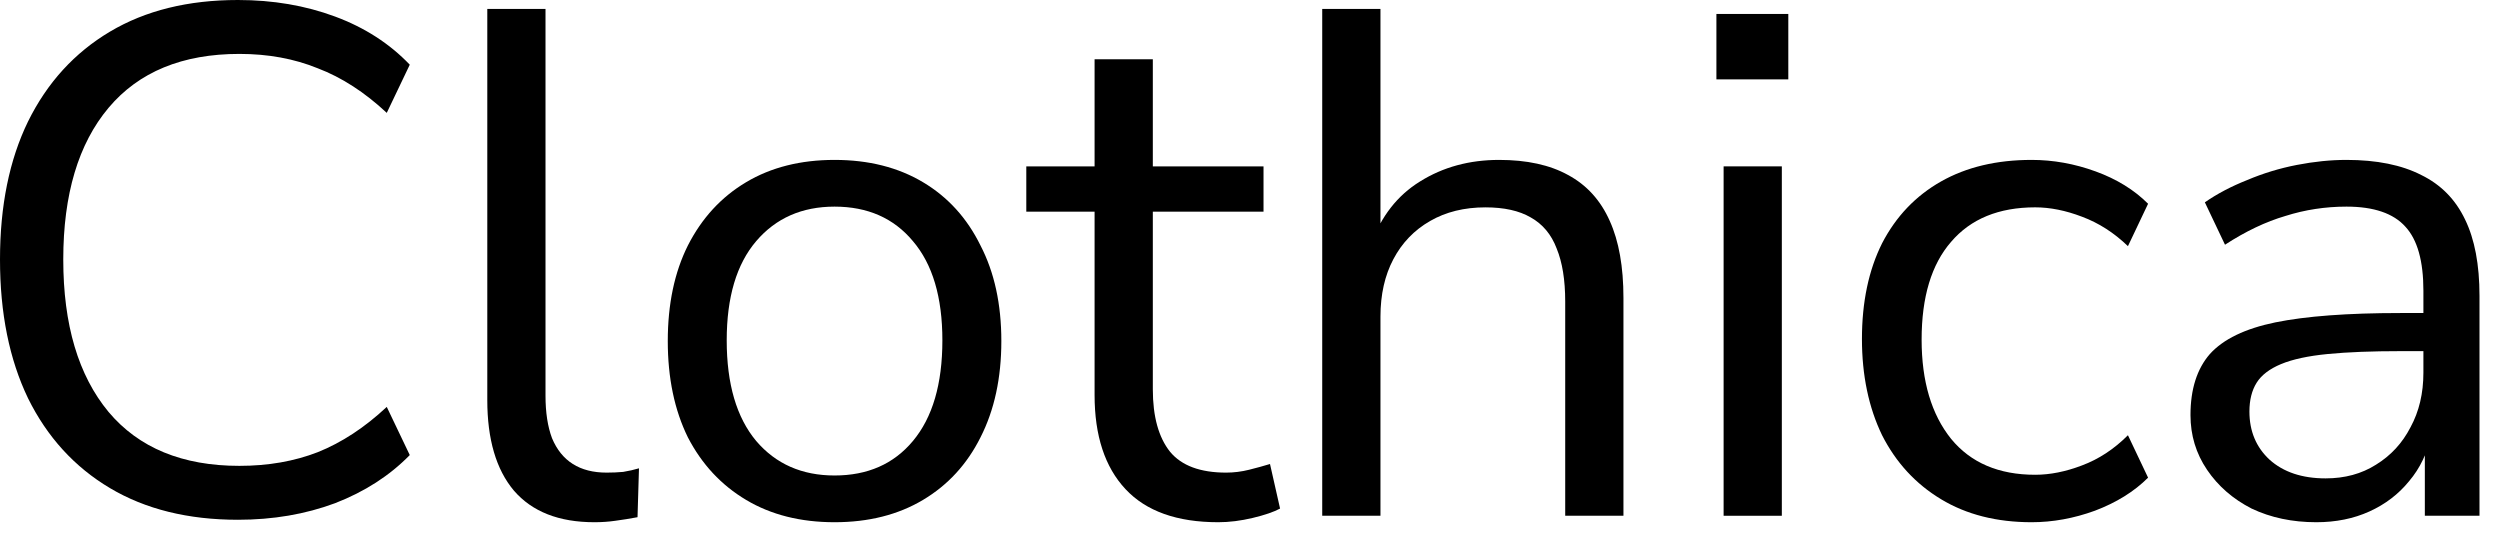
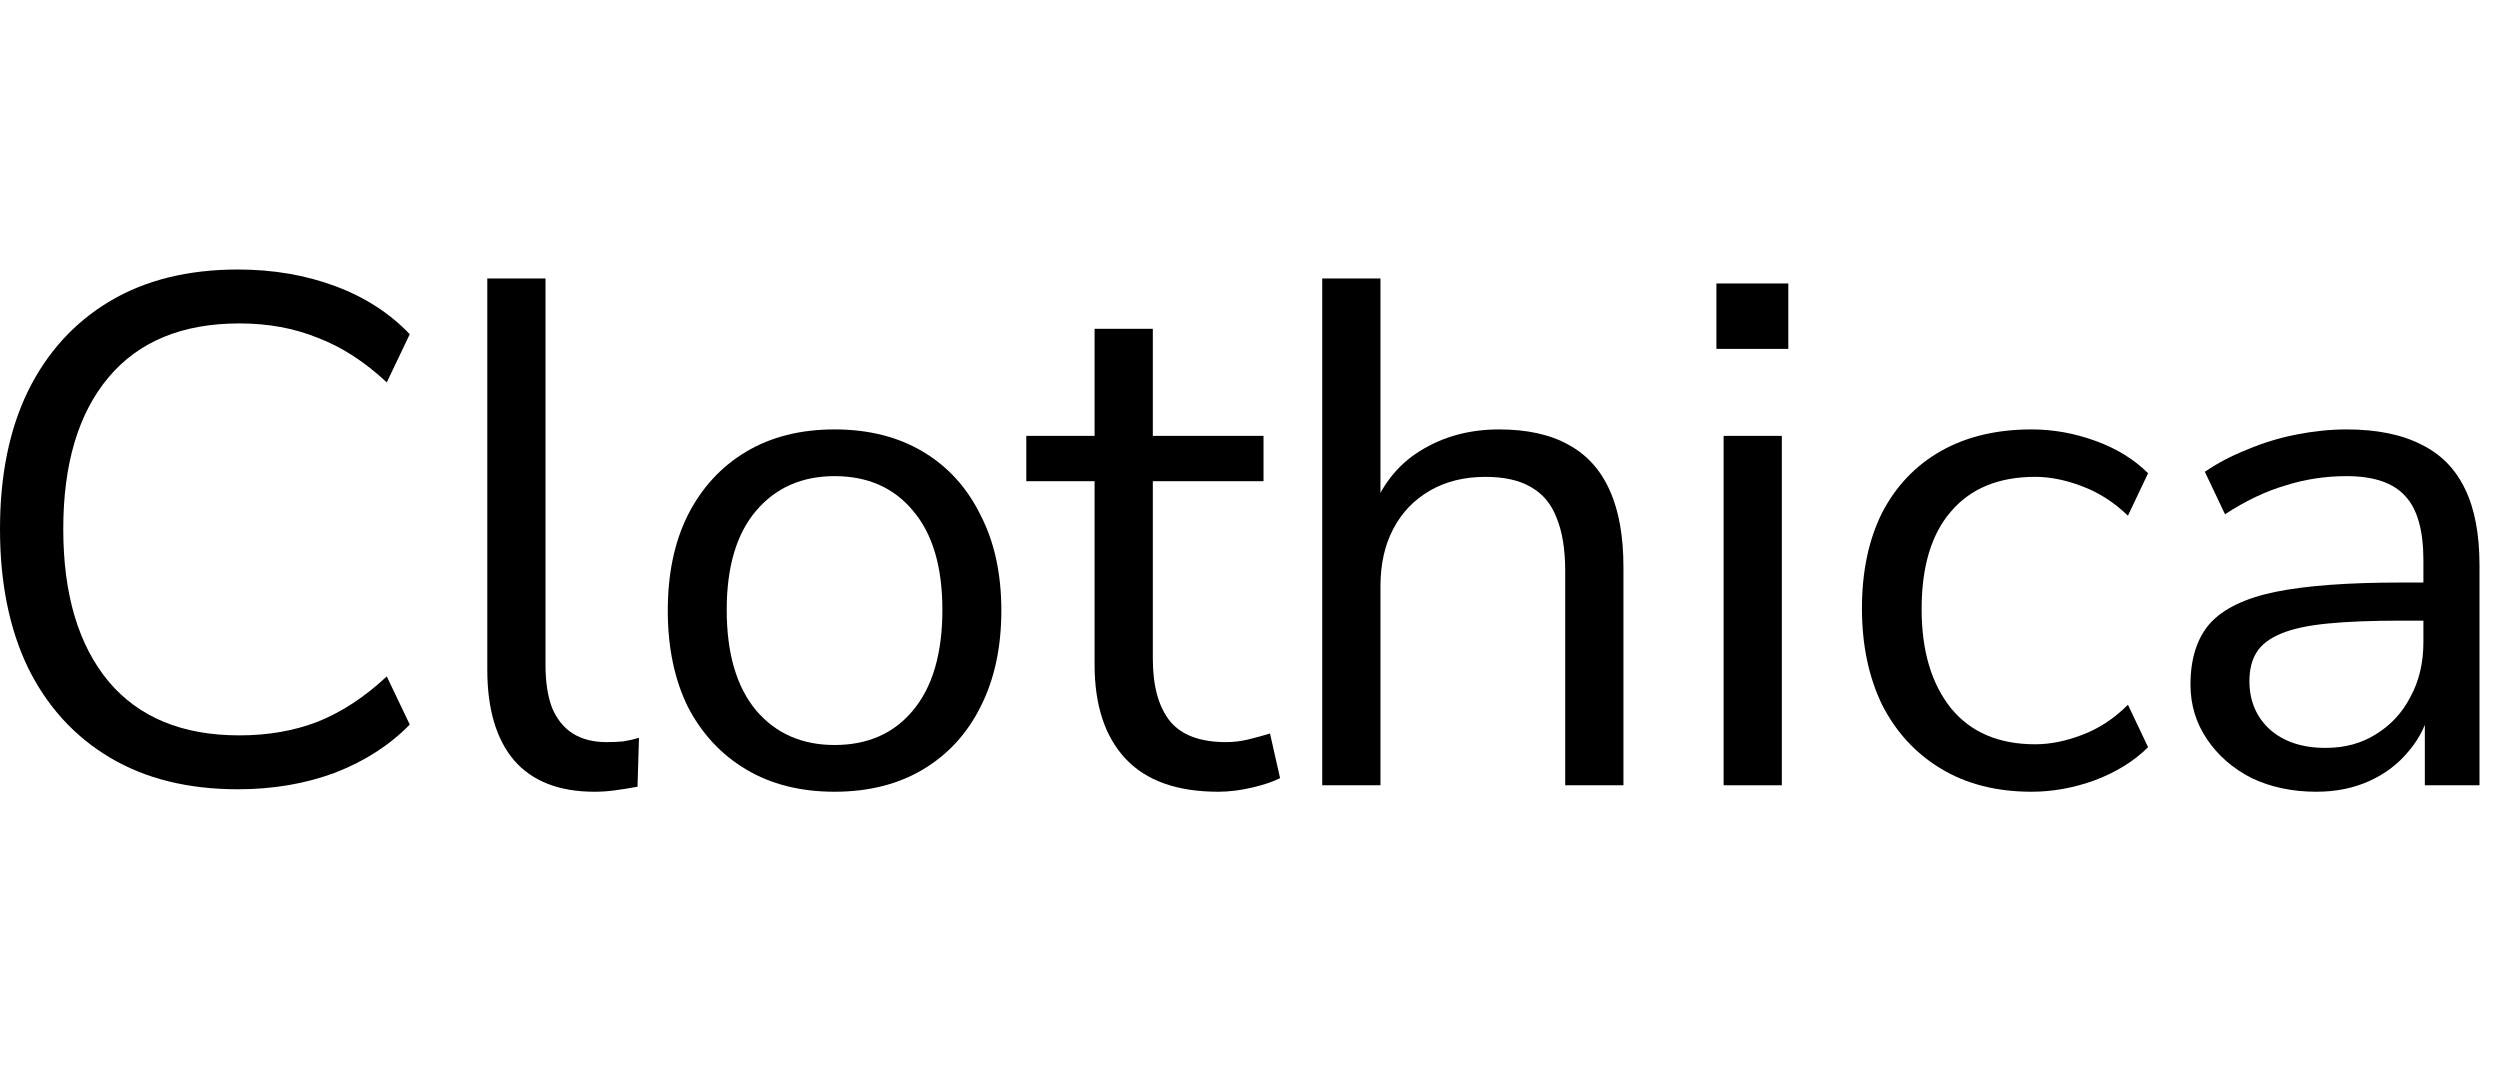
- <svg xmlns="http://www.w3.org/2000/svg" width="108" height="23" viewBox="0 0 108 23" fill="none">
+ <svg xmlns="http://www.w3.org/2000/svg" width="84" height="36" viewBox="0 0 108 23" fill="none">
  <path d="M100.064 22.56C99.028 22.56 98.097 22.363 97.269 21.97C96.461 21.556 95.819 20.997 95.343 20.293C94.867 19.589 94.629 18.802 94.629 17.933C94.629 16.815 94.908 15.935 95.467 15.293C96.047 14.651 96.989 14.196 98.293 13.927C99.619 13.657 101.42 13.523 103.697 13.523H105.095V15.169H103.728C102.465 15.169 101.41 15.21 100.561 15.293C99.712 15.376 99.039 15.521 98.542 15.728C98.045 15.935 97.693 16.204 97.486 16.535C97.279 16.866 97.175 17.281 97.175 17.777C97.175 18.626 97.465 19.32 98.045 19.858C98.645 20.397 99.453 20.666 100.467 20.666C101.296 20.666 102.02 20.469 102.641 20.076C103.283 19.682 103.78 19.144 104.132 18.461C104.505 17.777 104.691 16.991 104.691 16.1V12.56C104.691 11.276 104.432 10.355 103.915 9.796C103.397 9.216 102.548 8.926 101.368 8.926C100.457 8.926 99.577 9.061 98.728 9.33C97.879 9.579 97.01 9.993 96.12 10.572L95.25 8.74C95.788 8.367 96.399 8.047 97.082 7.777C97.766 7.487 98.48 7.27 99.225 7.125C99.971 6.98 100.685 6.908 101.368 6.908C102.672 6.908 103.749 7.125 104.598 7.56C105.447 7.974 106.078 8.616 106.492 9.485C106.906 10.334 107.114 11.432 107.114 12.777V22.281H104.753V18.771H105.033C104.867 19.558 104.546 20.231 104.07 20.79C103.615 21.349 103.045 21.784 102.362 22.094C101.679 22.405 100.913 22.56 100.064 22.56Z" fill="black" />
  <path d="M87.766 22.56C86.254 22.56 84.95 22.229 83.853 21.566C82.755 20.904 81.906 19.983 81.306 18.802C80.726 17.602 80.436 16.214 80.436 14.641C80.436 13.047 80.726 11.67 81.306 10.51C81.906 9.351 82.755 8.461 83.853 7.839C84.95 7.218 86.254 6.908 87.766 6.908C88.698 6.908 89.619 7.073 90.53 7.405C91.441 7.736 92.197 8.202 92.797 8.802L91.927 10.634C91.327 10.055 90.664 9.63 89.94 9.361C89.236 9.092 88.563 8.957 87.921 8.957C86.348 8.957 85.136 9.454 84.287 10.448C83.439 11.421 83.014 12.829 83.014 14.672C83.014 16.473 83.439 17.902 84.287 18.958C85.136 19.993 86.348 20.51 87.921 20.51C88.563 20.51 89.236 20.376 89.94 20.107C90.664 19.837 91.327 19.403 91.927 18.802L92.797 20.635C92.197 21.235 91.43 21.711 90.499 22.063C89.588 22.395 88.677 22.56 87.766 22.56Z" fill="black" />
  <path d="M74.149 3.429V0.603H77.255V3.429H74.149ZM74.46 22.281V7.187H76.975V22.281H74.46Z" fill="black" />
  <path d="M57.12 22.281V0.386H59.636V10.541H59.232C59.667 9.341 60.371 8.44 61.344 7.84C62.338 7.218 63.476 6.908 64.76 6.908C65.961 6.908 66.955 7.125 67.741 7.56C68.549 7.995 69.149 8.657 69.543 9.548C69.936 10.417 70.133 11.525 70.133 12.871V22.281H67.617V13.026C67.617 12.094 67.493 11.328 67.245 10.728C67.017 10.127 66.644 9.682 66.126 9.392C65.629 9.102 64.977 8.958 64.17 8.958C63.259 8.958 62.462 9.154 61.779 9.548C61.095 9.941 60.567 10.49 60.195 11.194C59.822 11.898 59.636 12.726 59.636 13.678V22.281H57.12Z" fill="black" />
  <path d="M52.628 22.56C50.847 22.56 49.512 22.084 48.622 21.131C47.731 20.179 47.286 18.823 47.286 17.063V9.144H44.336V7.187H47.286V2.56H49.802V7.187H54.584V9.144H49.802V16.815C49.802 17.995 50.05 18.895 50.547 19.517C51.044 20.117 51.852 20.417 52.97 20.417C53.301 20.417 53.632 20.376 53.963 20.293C54.295 20.21 54.595 20.127 54.864 20.045L55.299 21.97C55.03 22.115 54.636 22.25 54.119 22.374C53.601 22.498 53.104 22.56 52.628 22.56Z" fill="black" />
  <path d="M36.053 22.56C34.583 22.56 33.309 22.239 32.233 21.597C31.156 20.956 30.318 20.055 29.717 18.895C29.137 17.715 28.848 16.328 28.848 14.734C28.848 13.14 29.137 11.763 29.717 10.604C30.318 9.423 31.156 8.512 32.233 7.871C33.309 7.229 34.583 6.908 36.053 6.908C37.523 6.908 38.796 7.229 39.873 7.871C40.949 8.512 41.777 9.423 42.357 10.604C42.958 11.763 43.258 13.14 43.258 14.734C43.258 16.328 42.958 17.715 42.357 18.895C41.777 20.055 40.949 20.956 39.873 21.597C38.796 22.239 37.523 22.56 36.053 22.56ZM36.053 20.541C37.481 20.541 38.61 20.045 39.438 19.051C40.287 18.036 40.711 16.587 40.711 14.703C40.711 12.839 40.287 11.411 39.438 10.417C38.61 9.423 37.481 8.926 36.053 8.926C34.645 8.926 33.517 9.423 32.668 10.417C31.819 11.411 31.394 12.839 31.394 14.703C31.394 16.587 31.819 18.036 32.668 19.051C33.517 20.045 34.645 20.541 36.053 20.541Z" fill="black" />
  <path d="M25.678 22.56C24.146 22.56 22.987 22.105 22.2 21.194C21.434 20.283 21.051 18.978 21.051 17.281V0.386H23.566V17.094C23.566 17.819 23.66 18.43 23.846 18.927C24.053 19.424 24.353 19.796 24.747 20.045C25.14 20.293 25.626 20.417 26.206 20.417C26.455 20.417 26.693 20.407 26.92 20.386C27.169 20.345 27.397 20.293 27.604 20.231L27.541 22.343C27.21 22.405 26.889 22.457 26.579 22.498C26.289 22.54 25.989 22.56 25.678 22.56Z" fill="black" />
  <path d="M10.28 22.454C8.126 22.454 6.284 21.998 4.752 21.087C3.22 20.176 2.039 18.882 1.211 17.205C0.404 15.528 0 13.53 0 11.211C0 8.892 0.404 6.905 1.211 5.249C2.039 3.571 3.22 2.277 4.752 1.366C6.284 0.455 8.126 0 10.28 0C11.791 0 13.189 0.238 14.472 0.714C15.756 1.19 16.832 1.884 17.702 2.795L16.708 4.876C15.756 3.986 14.762 3.344 13.727 2.95C12.712 2.536 11.584 2.329 10.342 2.329C7.878 2.329 5.994 3.106 4.689 4.658C3.385 6.211 2.733 8.396 2.733 11.211C2.733 14.027 3.385 16.222 4.689 17.795C5.994 19.348 7.878 20.125 10.342 20.125C11.584 20.125 12.712 19.928 13.727 19.534C14.762 19.12 15.756 18.468 16.708 17.578L17.702 19.659C16.832 20.549 15.756 21.242 14.472 21.739C13.189 22.216 11.791 22.454 10.28 22.454Z" fill="black" />
</svg>
